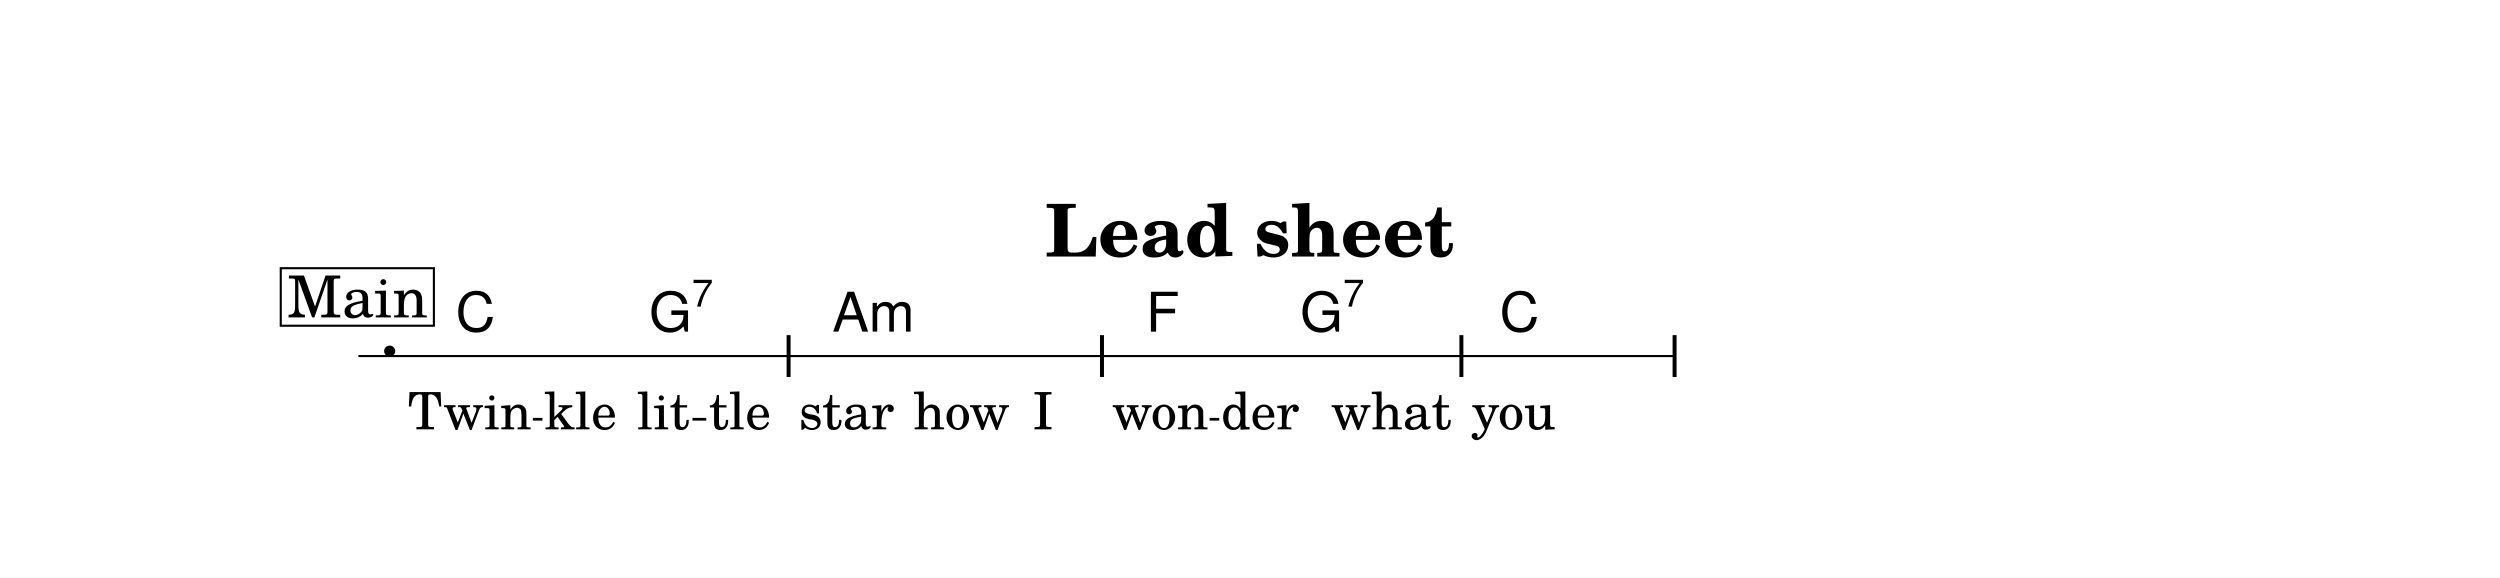
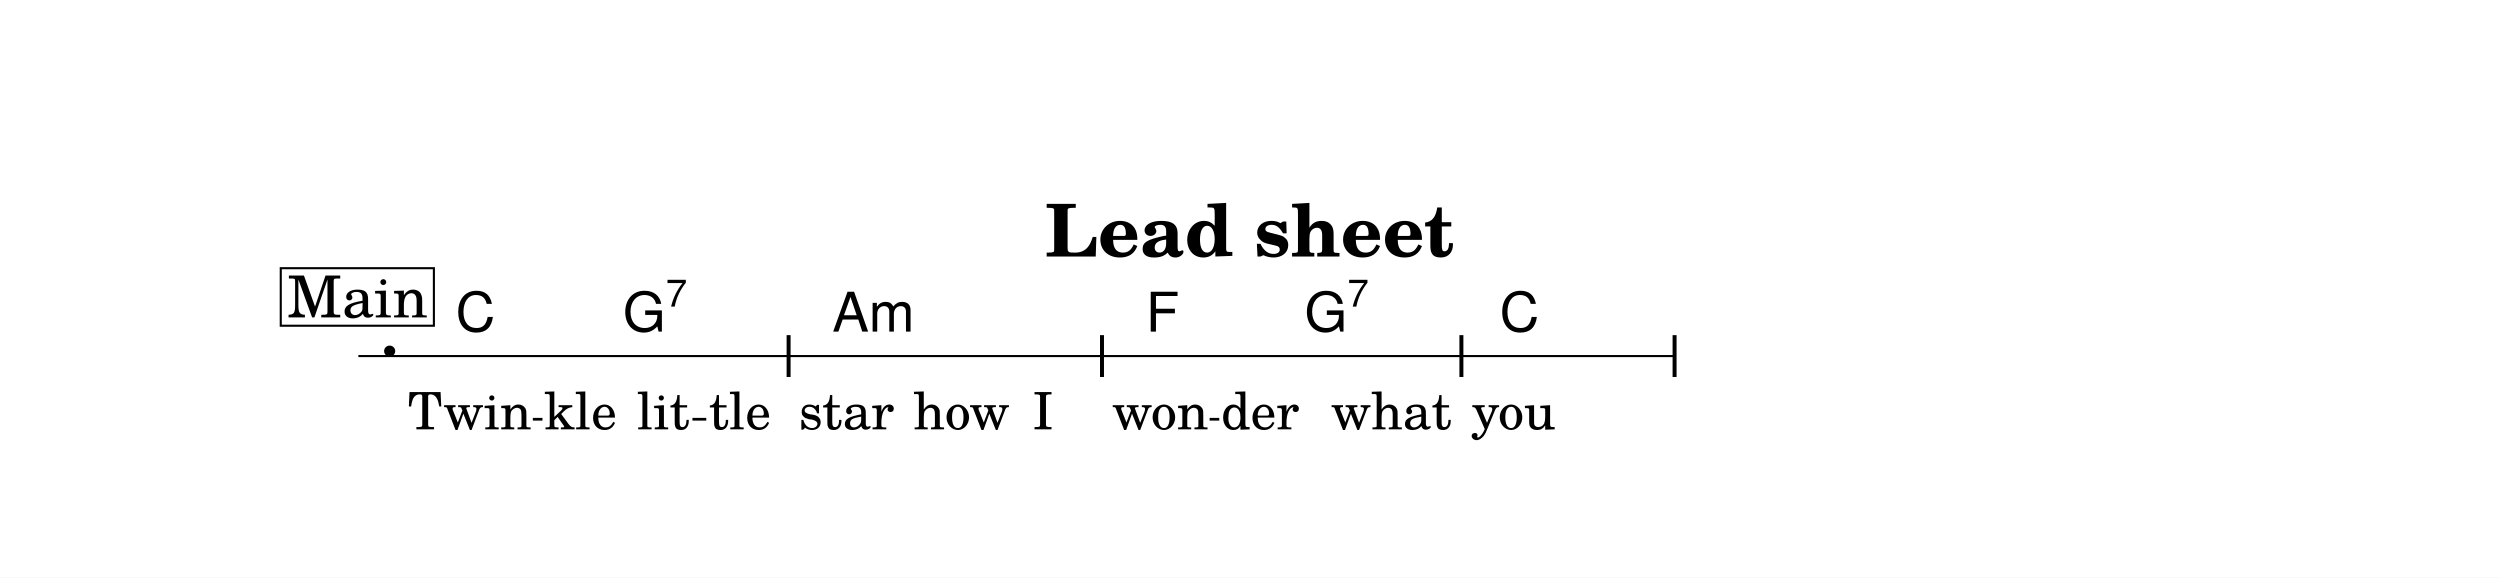
<svg xmlns="http://www.w3.org/2000/svg" width="1195.0" height="276.1" viewBox="0 0 119.50 27.61" font-family="TeX Gyre Schola, serif">
  <style>
  @font-face { font-family: 'Emmentaler'; src: local('Emmentaler'); }
  .music { font-family: 'Emmentaler', serif; }
</style>
  <rect x="0" y="0" width="119.50" height="27.61" fill="#FFFFFF" />
  <text x="59.75" y="12.26" font-size="3.49" font-weight="bold" text-anchor="middle" data-pos="405">Lead sheet</text>
  <g transform="translate(8.54,0.00) scale(1,1)">
    <line x1="8.59" y1="17.02" x2="71.55" y2="17.02" stroke="#000000" stroke-width="0.100" />
    <text class="music" x="9.54" y="17.02" font-size="4.00" data-pos="423"></text>
    <rect x="29.06" y="16.02" width="0.19" height="2.00" data-pos="0" />
    <rect x="44.04" y="16.02" width="0.19" height="2.00" data-pos="0" />
    <rect x="61.22" y="16.02" width="0.19" height="2.00" data-pos="0" />
    <rect x="71.41" y="16.02" width="0.19" height="2.00" data-pos="0" />
    <text x="13.91" y="20.52" font-size="2.47" text-anchor="middle" data-pos="505">Twin</text>
    <text x="19.21" y="20.52" font-size="2.47" text-anchor="middle" data-pos="511">kle</text>
    <text x="23.16" y="20.52" font-size="2.47" text-anchor="middle" data-pos="515">lit</text>
    <text x="26.83" y="20.52" font-size="2.47" text-anchor="middle" data-pos="520">tle</text>
    <text x="31.92" y="20.52" font-size="2.47" text-anchor="middle" data-pos="526">star</text>
    <text x="37.42" y="20.52" font-size="2.47" text-anchor="middle" data-pos="531">how</text>
    <text x="41.32" y="20.52" font-size="2.47" text-anchor="middle" data-pos="535">I</text>
    <text x="46.92" y="20.52" font-size="2.47" text-anchor="middle" data-pos="539">won</text>
    <text x="51.69" y="20.52" font-size="2.47" text-anchor="middle" data-pos="544">der</text>
    <text x="57.96" y="20.52" font-size="2.47" text-anchor="middle" data-pos="548">what</text>
    <text x="63.81" y="20.52" font-size="2.47" text-anchor="middle" data-pos="555">you</text>
    <text x="13.24" y="15.85" font-size="2.62" font-family="TeX Gyre Heros, sans-serif" data-pos="458">C</text>
-     <text x="22.49" y="15.85" font-size="2.62" font-family="TeX Gyre Heros, sans-serif" data-pos="460">G</text>
-     <text x="24.53" y="14.66" font-size="1.85" font-family="TeX Gyre Heros, sans-serif" data-pos="460">7</text>
+     <text x="21.24" y="15.85" font-size="2.62" font-family="TeX Gyre Heros, sans-serif" data-pos="460">G</text>
+     <text x="23.29" y="14.66" font-size="1.85" font-family="TeX Gyre Heros, sans-serif" data-pos="460">7</text>
    <text x="31.24" y="15.85" font-size="2.62" font-family="TeX Gyre Heros, sans-serif" data-pos="465">Am</text>
-     <text x="46.24" y="15.85" font-size="2.62" font-family="TeX Gyre Heros, sans-serif" data-pos="473">F</text>
-     <text x="53.61" y="15.85" font-size="2.62" font-family="TeX Gyre Heros, sans-serif" data-pos="475">G</text>
-     <text x="55.66" y="14.66" font-size="1.85" font-family="TeX Gyre Heros, sans-serif" data-pos="475">7</text>
+     <text x="46.23" y="15.85" font-size="2.62" font-family="TeX Gyre Heros, sans-serif" data-pos="473">F</text>
+     <text x="53.82" y="15.85" font-size="2.62" font-family="TeX Gyre Heros, sans-serif" data-pos="475">G</text>
+     <text x="55.87" y="14.66" font-size="1.85" font-family="TeX Gyre Heros, sans-serif" data-pos="475">7</text>
    <text x="63.14" y="15.85" font-size="2.62" font-family="TeX Gyre Heros, sans-serif" data-pos="480">C</text>
    <rect x="4.88" y="12.82" width="7.32" height="2.75" fill="#FFFFFF" stroke="#000000" stroke-width="0.100" data-pos="427" />
    <text x="8.55" y="15.17" font-size="2.77" text-anchor="middle" data-pos="427">Main</text>
    <line x1="16.93" y1="20.04" x2="17.39" y2="20.04" stroke="#000000" stroke-width="0.130" />
    <line x1="24.56" y1="20.04" x2="25.22" y2="20.04" stroke="#000000" stroke-width="0.130" />
    <line x1="49.28" y1="20.04" x2="49.74" y2="20.04" stroke="#000000" stroke-width="0.130" />
  </g>
</svg>
